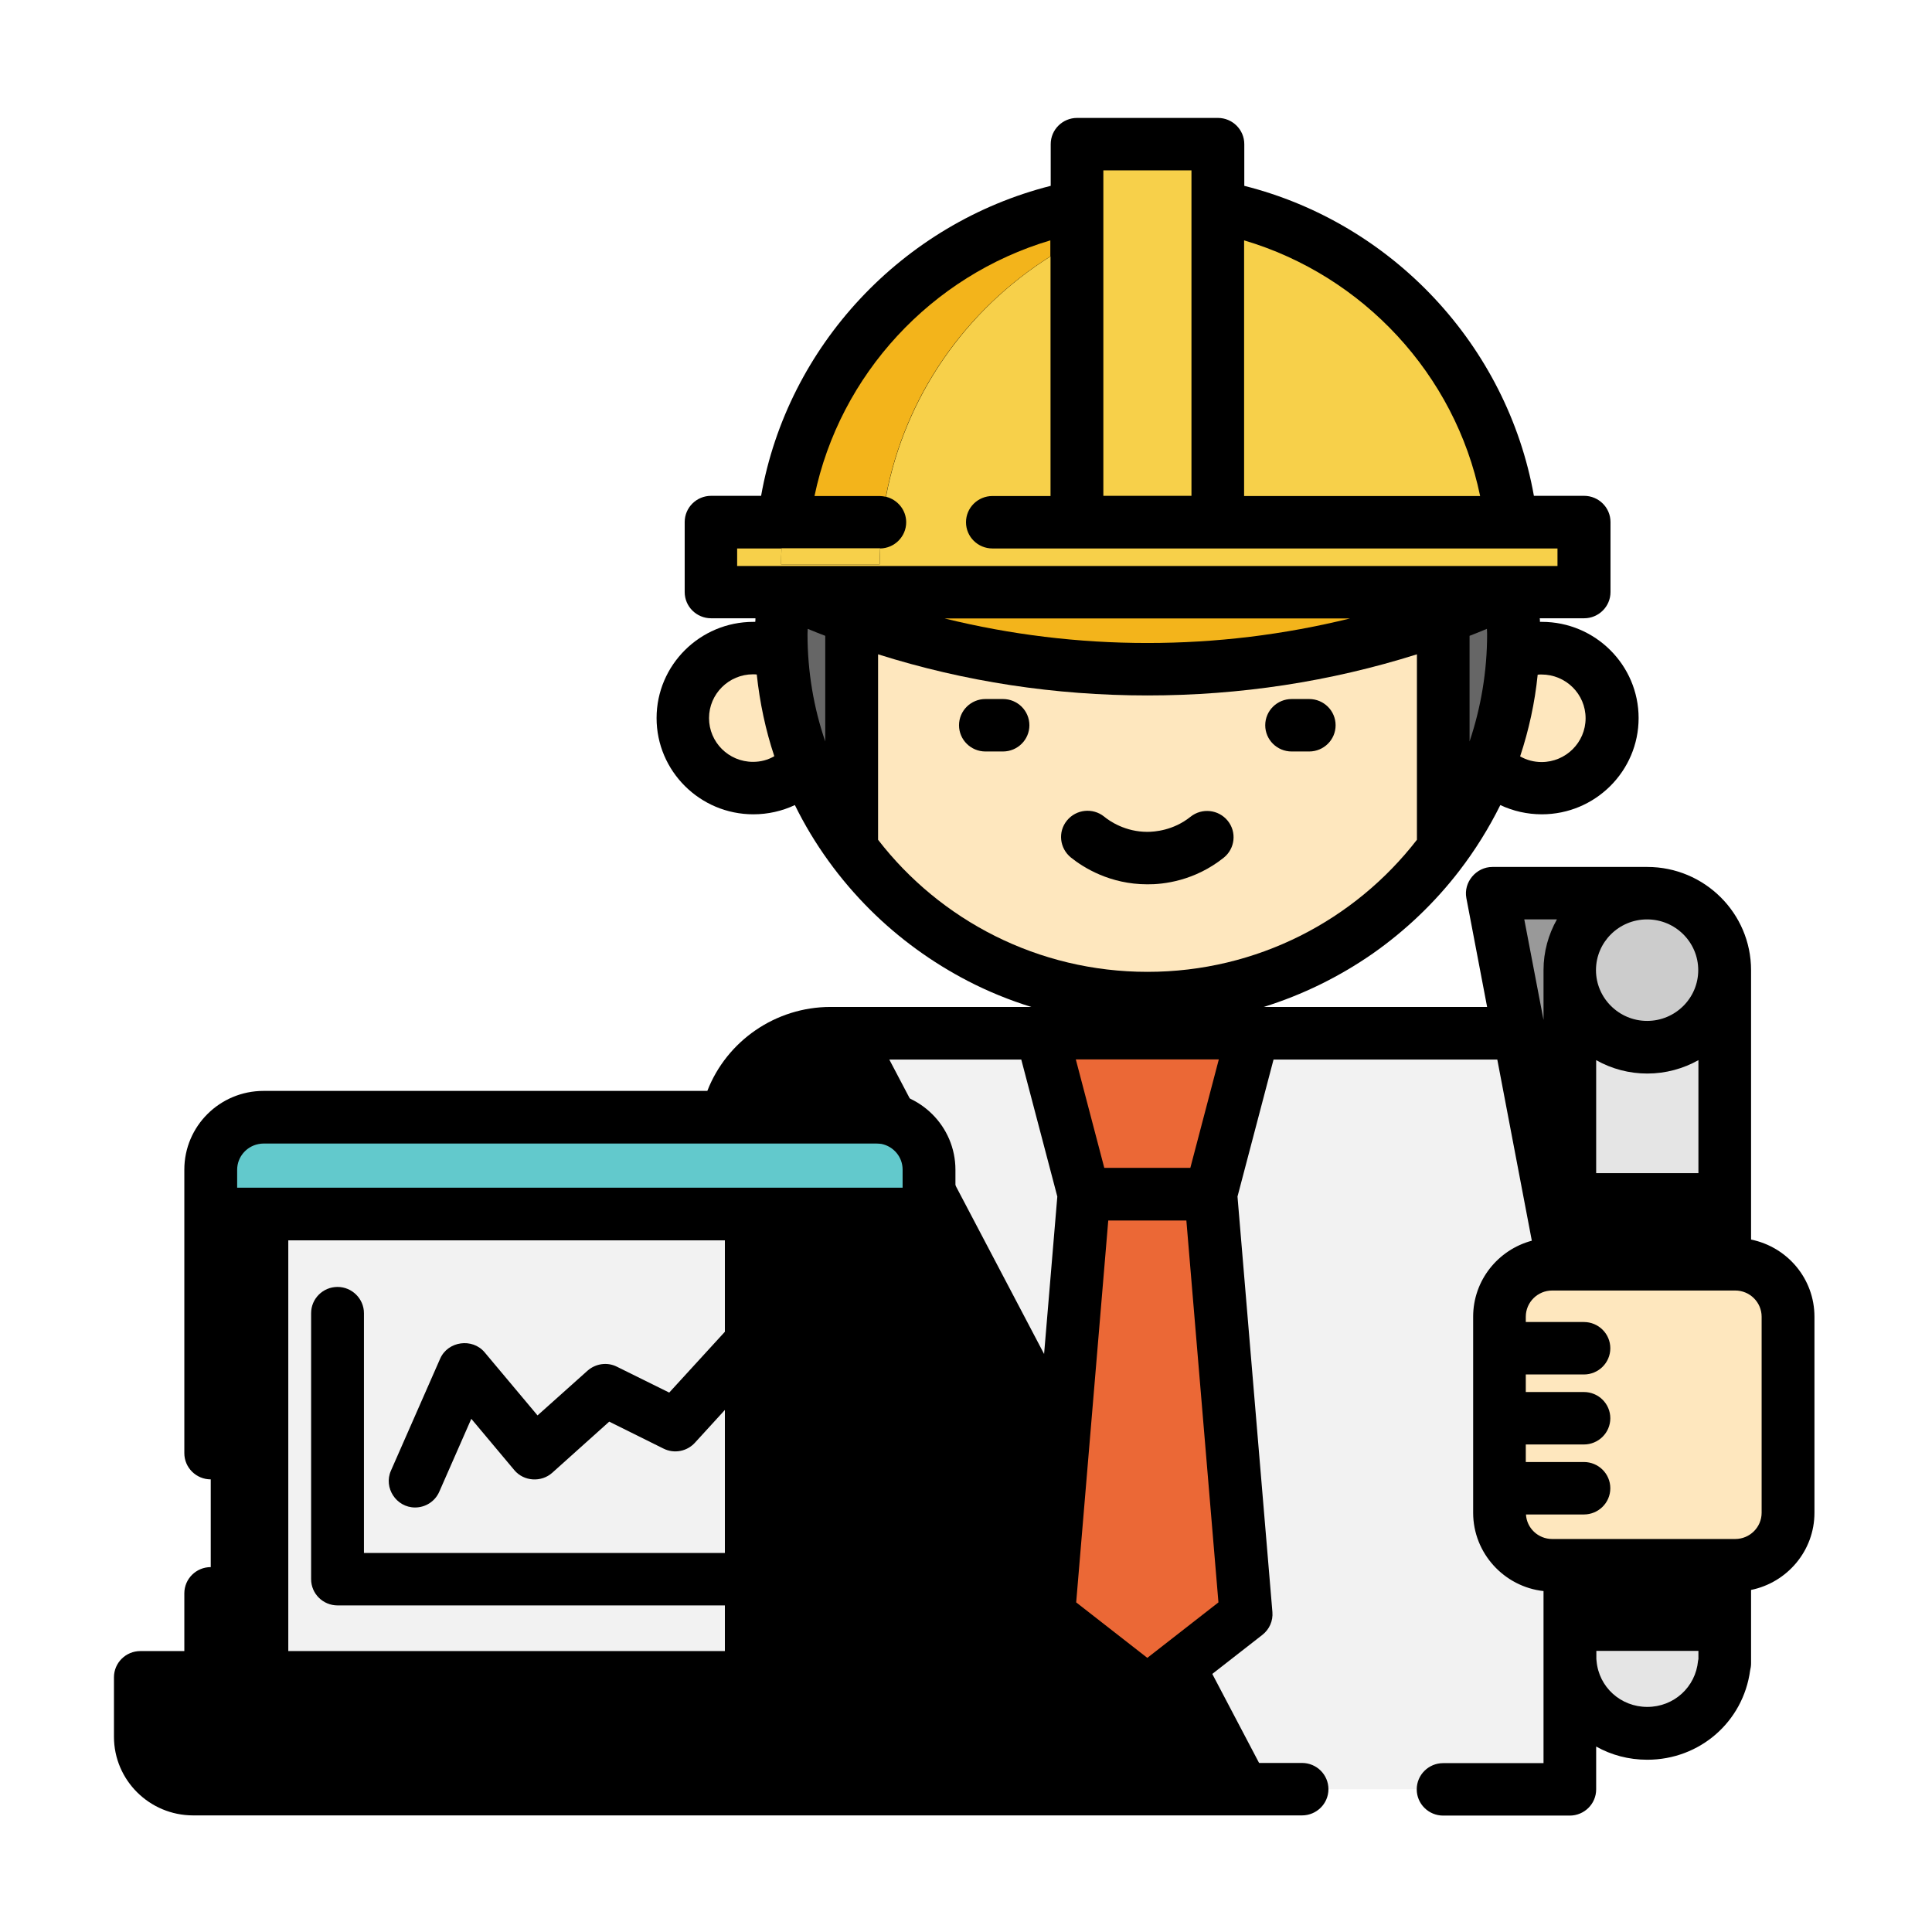
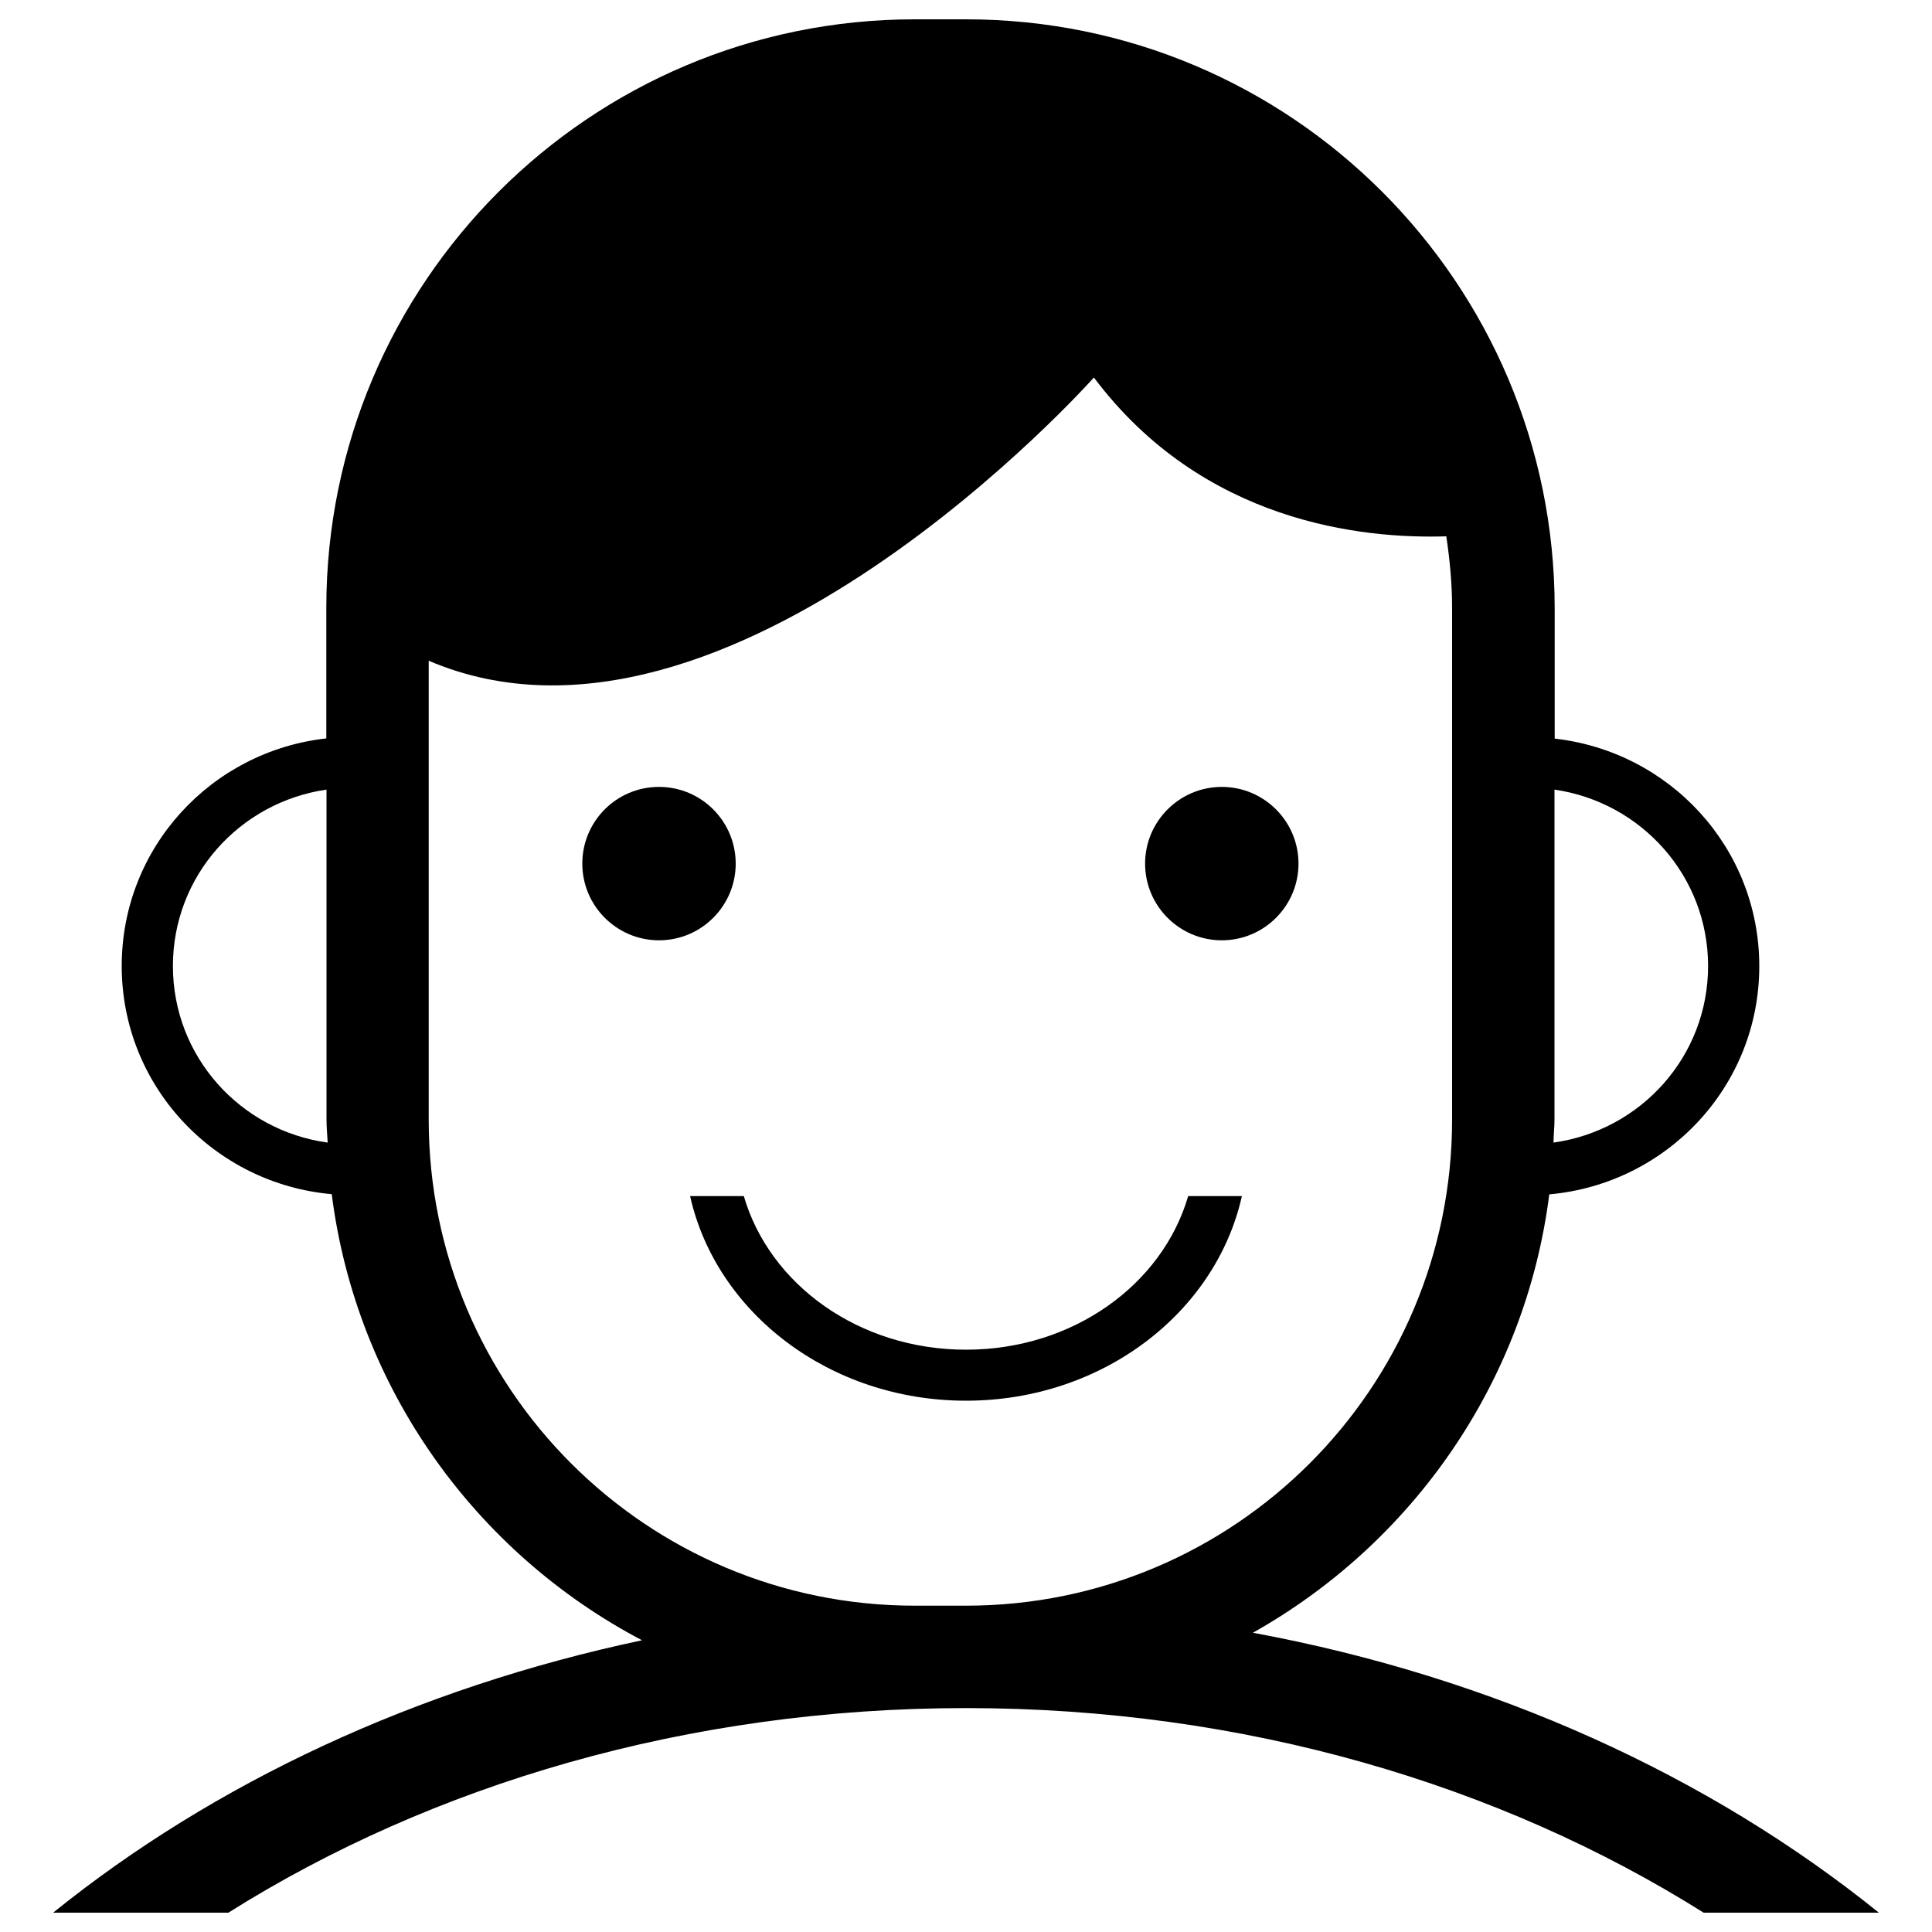
- <svg xmlns="http://www.w3.org/2000/svg" t="1520524729762" class="icon" style="" viewBox="0 0 1024 1024" version="1.1" p-id="6697" width="200" height="200">
-   <defs>
-     <style type="text/css" />
-   </defs>
-   <path d="M832 948.3H384.2v-345c0-30.7 25.1-55.7 56-55.7h335.9c30.9 0 56 24.9 56 55.7v345z" fill="#F2F2F2" p-id="6698" />
-   <path d="M492.4 889H111.7V620c0-15.4 12.5-27.8 28-27.8h324.7c15.5 0 28 12.5 28 27.8v269z" fill="#F2F2F2" p-id="6699" />
-   <path d="M928.1 657V514.2c0-30.2-24.7-54.7-55-54.7H791c-8.6 0-15.4 8.1-13.8 16.5l11 57.7H669.8c20.6-6.4 40.1-16 57.8-28.3 17.4-12.2 33-27.1 45.9-43.9 8.3-10.8 15.6-22.5 21.7-34.8 6.8 3.2 14.3 4.9 22 4.9 28.3 0 51.3-22.9 51.3-51s-23-51-51.3-51h-1c0-0.6 0-1.3-0.1-1.9h23.5c7.7 0 14-6.2 14-13.9v-37.1c0-7.7-6.3-13.9-14-13.9H813c-14.2-79.6-74.9-144.5-153.5-164.3V76.4c0-7.7-6.3-13.9-14-13.9h-74.6c-7.7 0-14 6.2-14 13.9v22.1c-78.6 19.9-139.4 84.8-153.5 164.3h-26.5c-7.7 0-14 6.2-14 13.9v37.1c0 7.7 6.3 13.9 14 13.9h23.5c0 0.6 0 1.3-0.1 1.9h-1c-28.3 0-51.3 22.9-51.3 51s23 51 51.3 51c7.7 0 15.2-1.7 22-4.9 10.1 20.6 23.8 39.5 40.1 55.7 15.1 15 32.6 27.7 51.5 37.5 10.8 5.6 22.1 10.2 33.7 13.8H440.2c-29.1 0-55 18-65.3 44.5H139.7c-23.2 0-42 18.7-42 41.7v150.3c0 7.7 6.3 13.9 14 13.9s14-6.2 14-13.9V657.4h352.7v217.7H125.7v-30.6c0-7.7-6.3-13.9-14-13.9s-14 6.2-14 13.9v30.6H74.4c-7.7 0-14 6.2-14 13.9v31.5c0 23 18.8 41.7 42 41.7h587.7c7.7 0 14-6.2 14-13.9s-6.3-13.9-14-13.9H541.3c1.6-4.4 2.4-9 2.4-13.9V889c0-7.7-6.3-13.9-14-13.9h-23.3V620c0-23-18.8-41.7-42-41.7h-57.8c7.8-10.2 20.1-16.7 33.5-16.7h101.2l19.1 72.6-18.5 220.2c-0.4 4.7 1.6 9.2 5.3 12.1l52.3 40.8c5 3.9 12.3 3.9 17.3 0l52.3-40.8c3.7-2.9 5.7-7.4 5.3-12.1l-18.5-220.2 19.1-72.6h118.6l18.3 96c-17.9 4.8-31.1 21-31.1 40.3v103.9c0 21.4 16.4 39.2 37.3 41.5v91.2h-53.2c-7.7 0-14 6.2-14 13.9s6.3 13.9 14 13.9H832c7.7 0 14-6.2 14-13.9v-22.7c8 4.5 17.2 7 27.1 7 27.8 0 50.8-20.1 54.5-47.3 0.3-1.2 0.5-2.5 0.5-3.8v-38.9c19.1-3.9 33.6-20.7 33.6-40.9V697.9c0-20.2-14.4-37-33.6-40.9z" fill="" p-id="6700" />
-   <path d="M526 290.7c-7.7 0-14-6.2-14-13.9s6.3-13.9 14-13.9h30.8v-127c-44.7 28.1-77.1 73.9-87.2 127.4 6.1 1.5 10.7 7 10.7 13.5 0 7.6-6.2 13.8-13.8 13.9-0.1 2.8-0.2 5.6-0.2 8.4H414c0-2.8 0.1-5.6 0.2-8.4h-23.5v9.3h434.8v-9.3H526z" fill="#F7D04A" p-id="6701" />
-   <path d="M466.3 299c0-2.8 0.1-5.6 0.2-8.4H414.2c-0.1 2.8-0.2 5.6-0.2 8.4h52.3z" fill="#F7D04A" p-id="6702" />
-   <path d="M431.7 262.9h34.5c1.1 0 2.3 0.2 3.3 0.4 10.1-53.6 42.5-99.3 87.2-127.4v-8.5c-63 18.7-111.6 71.1-125 135.5z" fill="#F3B41B" p-id="6703" />
-   <path d="M900 880.3c-1.3 13.9-12.8 24.4-26.9 24.4-14.1 0-25.7-10.5-26.9-24.4 0-0.3-0.1-0.6-0.1-1v-35.8h54.1v35.8c-0.1 0.4-0.1 0.7-0.2 1z" fill="#E5E5E5" p-id="6704" />
-   <path d="M846 561.9a55 55 0 0 0 27.1 7.1c9.8 0 19.1-2.6 27.1-7.1v94.3H846v-94.3z" fill="#E5E5E5" p-id="6705" />
-   <path d="M440.2 547.6c-30.9 0-56 24.9-56 55.7v345.1h290.5L464 547.6h-23.8z" fill="" p-id="6706" />
-   <path d="M465.4 445.1v-98.3c45.9 14.5 93.8 21.8 142.8 21.8 49 0 96.8-7.3 142.8-21.8v98.3c-33 42.6-84.7 70-142.8 70s-109.9-27.4-142.8-70z" fill="#FEE7BE" p-id="6707" />
-   <path d="M832 621.8h82.1V875H832z" fill="" p-id="6708" />
-   <path d="M180.8 592.1h-41.1c-15.5 0-28 12.5-28 27.8v269h41.1V620c0-15.4 12.5-27.9 28-27.9z" fill="" p-id="6709" />
-   <path d="M648.6 454.6c6-4.8 7-13.6 2.1-19.6-4.9-6-13.7-6.9-19.7-2.1-9.1 7.3-19.1 8-22.9 8-11.6 0-19.9-5.6-22.9-8.1-6-4.8-14.8-3.9-19.7 2.1-4.9 6-3.9 14.7 2.1 19.6 6.6 5.3 20.7 14.2 40.5 14.2 8.5 0.1 25.1-1.8 40.5-14.1zM684.6 398.3h9.3c7.7 0 14-6.2 14-13.9s-6.3-13.9-14-13.9h-9.3c-7.7 0-14 6.2-14 13.9s6.3 13.9 14 13.9zM531.6 370.5h-9.3c-7.7 0-14 6.2-14 13.9s6.3 13.9 14 13.9h9.3c7.7 0 14-6.2 14-13.9s-6.3-13.9-14-13.9z" fill="" p-id="6710" />
-   <path d="M933.7 801.8c0 7.7-6.3 13.9-14 13.9h-97c-7.4 0-13.5-5.7-13.9-13h30.7c7.7 0 14-6.2 14-13.9s-6.3-13.9-14-13.9h-30.8v-9.3h30.8c7.7 0 14-6.2 14-13.9s-6.3-13.9-14-13.9h-30.8v-9.3h30.8c7.7 0 14-6.2 14-13.9s-6.3-13.9-14-13.9h-30.8v-2.8c0-7.7 6.3-13.9 14-13.9h97c7.7 0 14 6.2 14 13.9v103.9z" fill="#FEE7BE" p-id="6711" />
-   <path d="M825.2 487.3c-4.5 8-7.1 17.1-7.1 26.9v26.4l-10.2-53.3h17.3z" fill="#999999" p-id="6712" />
-   <path d="M900.1 514.2c0 14.8-12.1 26.9-27.1 26.9-14.9 0-27.1-12.1-27.1-26.9 0-14.8 12.1-26.9 27.1-26.9 15 0 27.1 12.1 27.1 26.9z" fill="#CCCCCC" p-id="6713" />
-   <path d="M630.9 619h-45.6l-15.1-57.5H646zM608.1 878.7l-37.7-29.4 17-202.4h41.4l17 202.4z" fill="#EB6836" p-id="6714" />
-   <path d="M399.1 403.8c-12.9 0-23.3-10.4-23.3-23.2 0-12.8 10.5-23.2 23.3-23.2 0.7 0 1.4 0 2 0.1 1.6 15 4.7 29.5 9.3 43.3-3.4 2-7.2 3-11.3 3z" fill="#FEE7BE" p-id="6715" />
-   <path d="M715.5 327.8c-34.9 8.6-70.8 13-107.4 13-36.6 0-72.5-4.4-107.4-13h214.8z" fill="#F3B41B" p-id="6716" />
-   <path d="M584.8 90.3h46.7v172.5h-46.7zM784.5 262.9H659.4V127.4c63.1 18.7 111.8 71.1 125.1 135.5z" fill="#F7D04A" p-id="6717" />
-   <path d="M840.4 380.7c0 12.8-10.5 23.2-23.3 23.2-4 0-7.9-1-11.4-3 4.6-13.9 7.8-28.4 9.3-43.3 0.7-0.1 1.4-0.1 2-0.1 13 0 23.4 10.4 23.4 23.2z" fill="#FEE7BE" p-id="6718" />
-   <path d="M788.1 333.3c0 0.9 0.1 1.9 0.1 2.8 0 19.9-3.3 39-9.3 56.9v-56c3.1-1.2 6.1-2.4 9.2-3.7zM428 336.1c0-0.9 0.1-1.9 0.1-2.8 3.1 1.3 6.2 2.5 9.3 3.7v56c-6.1-17.8-9.4-37-9.4-56.9z" fill="#666666" p-id="6719" />
-   <path d="M467.2 606.3c6.4 1.3 11.2 6.9 11.2 13.6v9.6H125.7V620c0-6.7 4.8-12.3 11.2-13.6 0.9-0.2 1.9-0.3 2.8-0.3h324.7c1 0 1.9 0.1 2.8 0.2z" fill="#62C9CC" p-id="6720" />
-   <path d="M178.9 682.1c-7.7 0-14 6.2-14 13.9v141c0 7.7 6.3 13.9 14 13.9h231.4c7.7 0 14-6.2 14-13.9s-6.3-13.9-14-13.9H192.9V696c0-7.6-6.3-13.9-14-13.9z" fill="" p-id="6721" />
-   <path d="M220 799c5.4 0 10.5-3.1 12.8-8.3l17-38.7 22.8 27.2c5 6 14.3 6.6 20.1 1.4l30.2-27.1 28.8 14.3c5.6 2.8 12.4 1.5 16.6-3.1l37.3-40.8c5.2-5.7 4.8-14.5-0.9-19.7-5.7-5.2-14.6-4.8-19.8 0.9l-30.2 33-27.7-13.7c-5.1-2.6-11.3-1.7-15.6 2.1l-26.5 23.7-28-33.4c-6.5-7.8-19.5-6-23.6 3.3l-26.1 59.4c-4 9 2.8 19.5 12.8 19.5z" fill="" p-id="6722" />
+ <svg xmlns="http://www.w3.org/2000/svg" version="1.1" x="0px" y="0px" viewBox="0 0 1000 1000" enable-background="new 0 0 1000 1000" xml:space="preserve">
+   <g>
+     <path d="M648.5,845.1c82.2-46.2,141-129.2,153.4-226.9c60.8-5.4,108.7-55.9,108.7-118.1c0-61.3-46.4-111.1-105.9-117.8v-67.6C804.6,146.4,668.2,10,500,10h-26.5c-168.2,0-304.6,136.4-304.6,304.6v67.6C109.4,388.8,63,438.7,63,500c0,62.2,47.9,112.7,108.7,118.1c12.8,100.6,74.6,185.7,160.6,230.9C215.7,873.7,110.9,922.7,27.5,990h90.7C223.6,923.7,356,884.1,500,884.1c144,0,276.4,39.6,381.8,105.9h90.7C884.5,919,772.9,868.1,648.5,845.1z M804.6,579.5V408.7c44.9,6.5,79.5,44.7,79.5,91.3c0,46.9-34.9,85.1-80,91.4C804.1,587.4,804.6,583.5,804.6,579.5z M89.5,500c0-46.7,34.6-84.8,79.5-91.3v170.8c0,4,0.4,7.9,0.6,11.9C124.4,585.2,89.5,546.9,89.5,500z M473.5,831.1c-139,0-251.6-112.6-251.6-251.6V342c155,66.2,344.3-146.6,344.3-146.6c56.3,75,138.8,83.6,182.4,82.2c1.8,12.1,3,24.4,3,37v264.9c0,139-112.6,251.6-251.6,251.6H473.5z" />
+     <path d="M500,698.6c-55.5,0-101.7-33.8-115-79.5h-27.8c13.5,60.4,72.3,105.9,142.8,105.9c70.5,0,129.3-45.5,142.8-105.9H615C601.7,664.8,555.5,698.6,500,698.6z" />
+     <path d="M301.4,447c0,21.9,17.8,39.7,39.7,39.7c21.9,0,39.7-17.8,39.7-39.7l0,0c0-21.9-17.8-39.7-39.7-39.7C319.1,407.3,301.4,425.1,301.4,447z" />
+     <path d="M592.7,447c0,21.9,17.8,39.7,39.7,39.7s39.7-17.8,39.7-39.7c0-21.9-17.8-39.7-39.7-39.7S592.7,425.1,592.7,447z" />
+   </g>
</svg>
